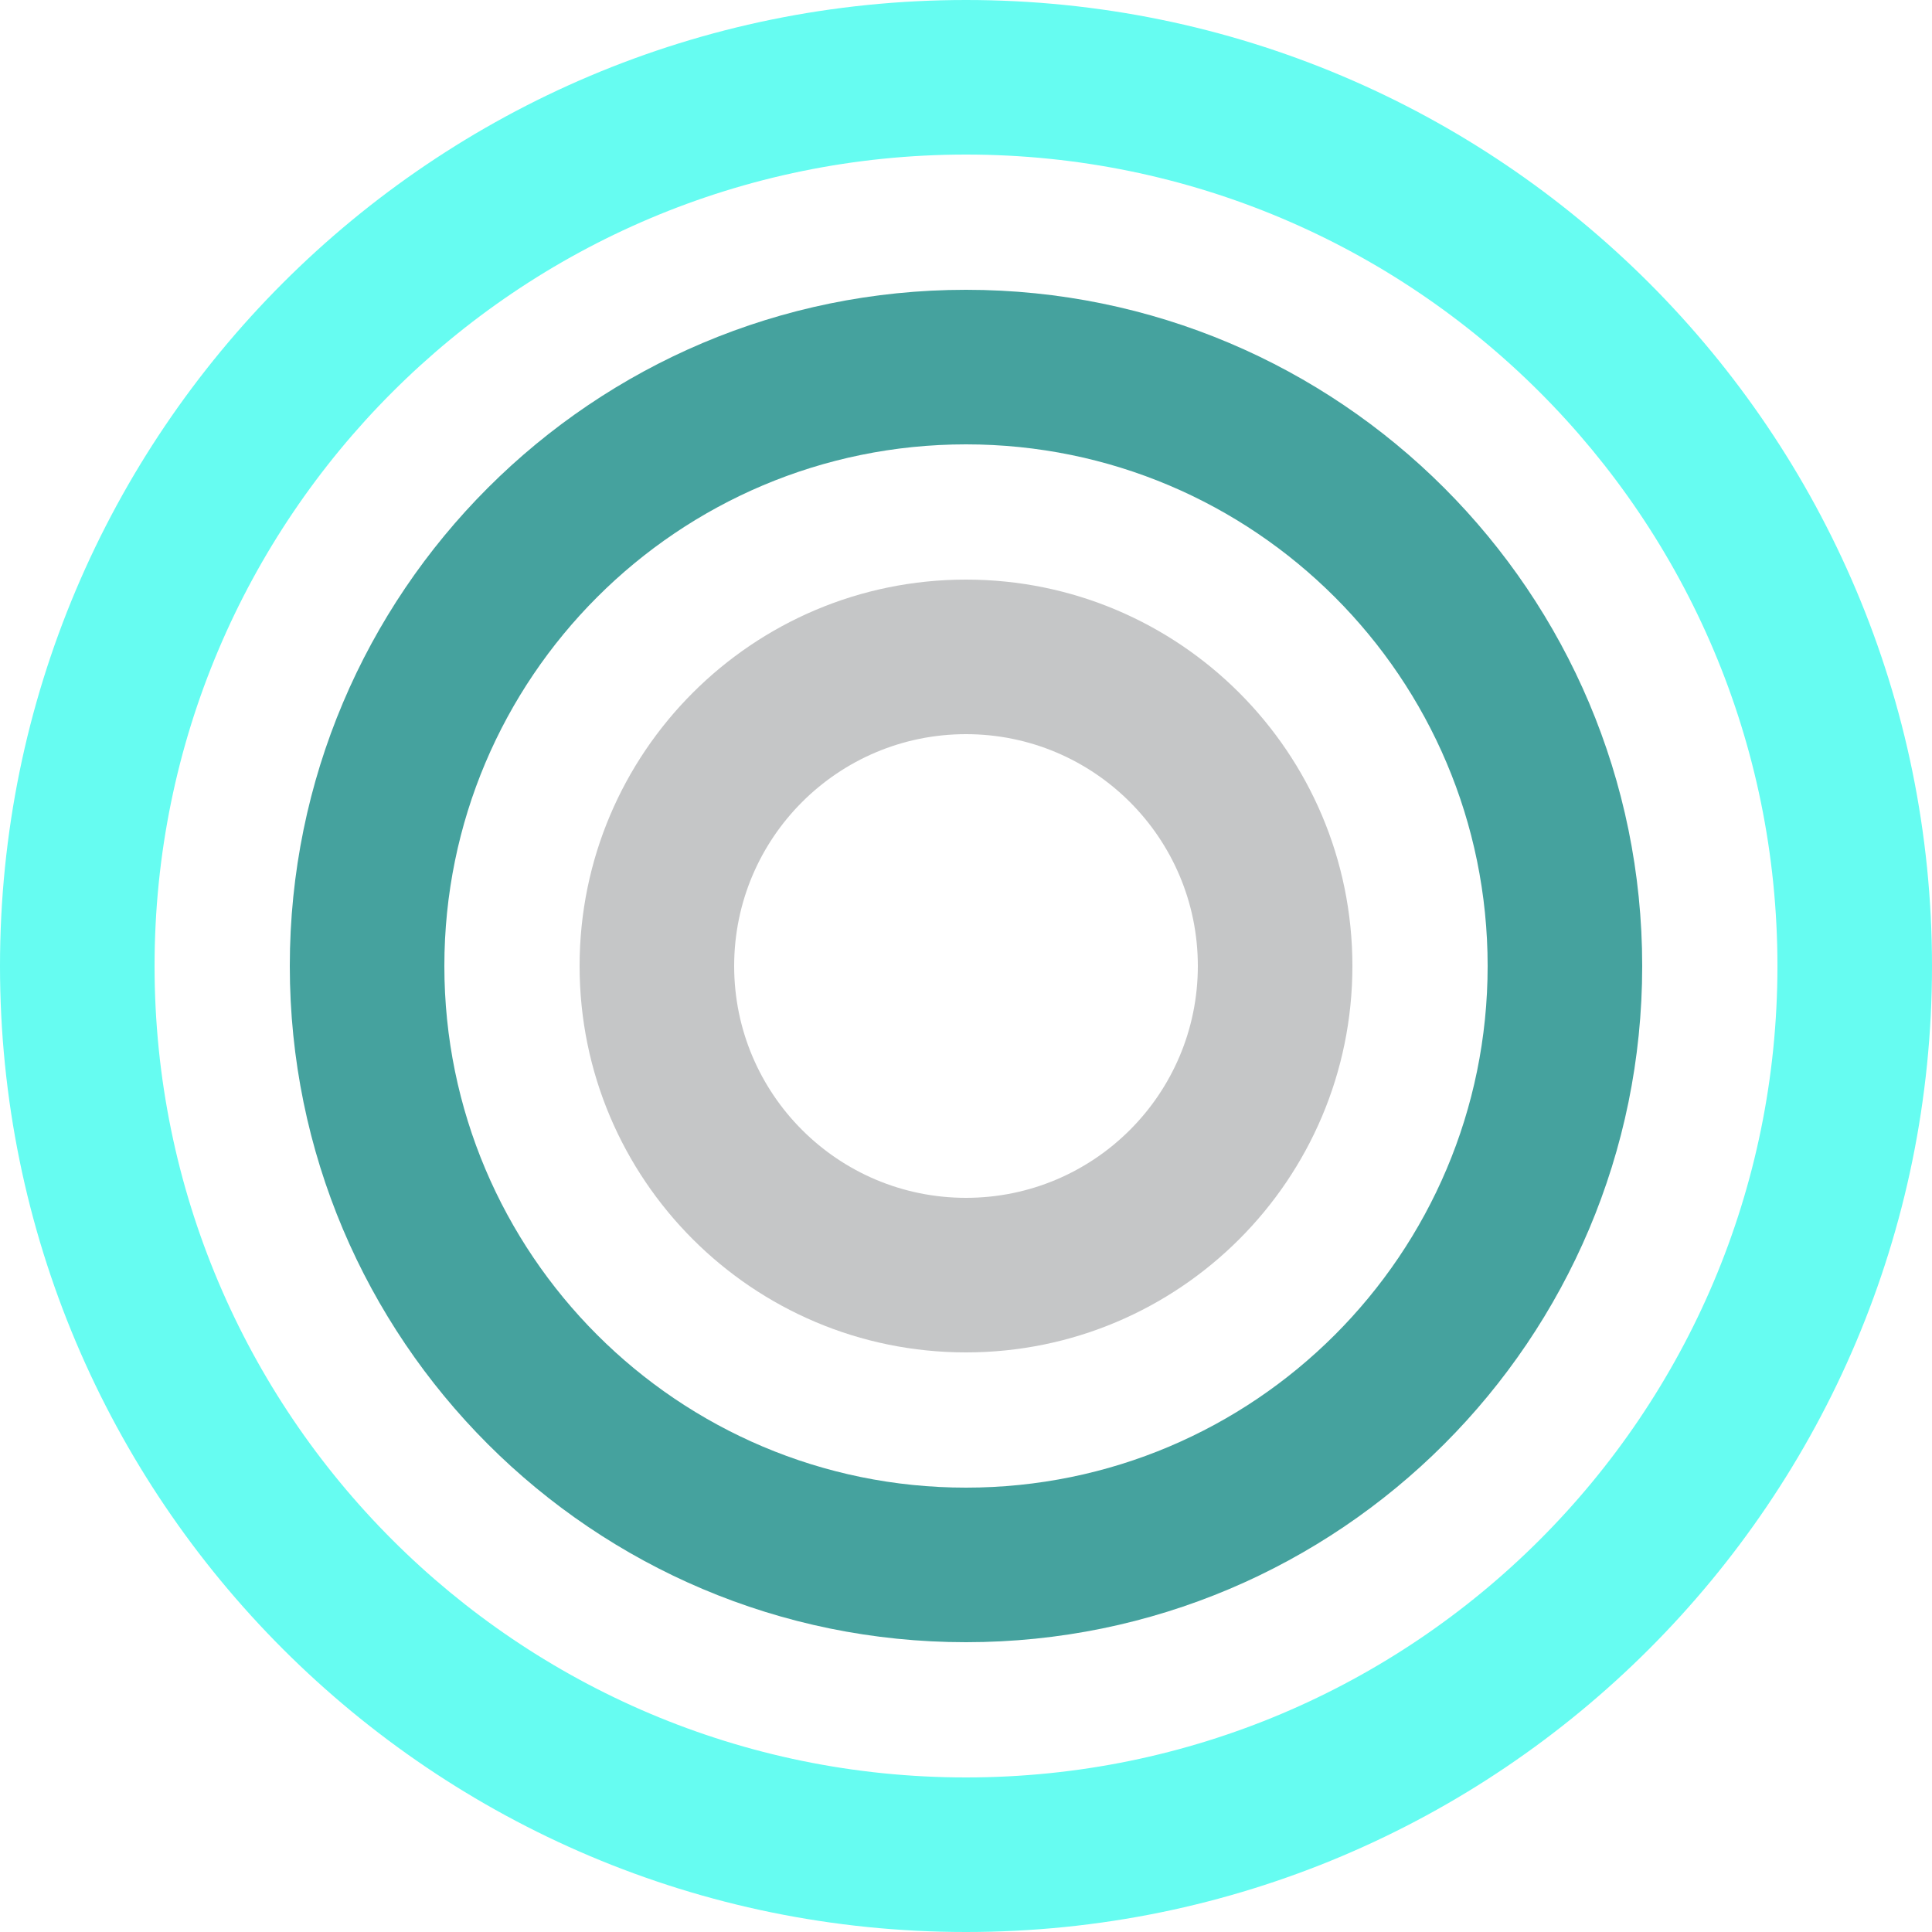
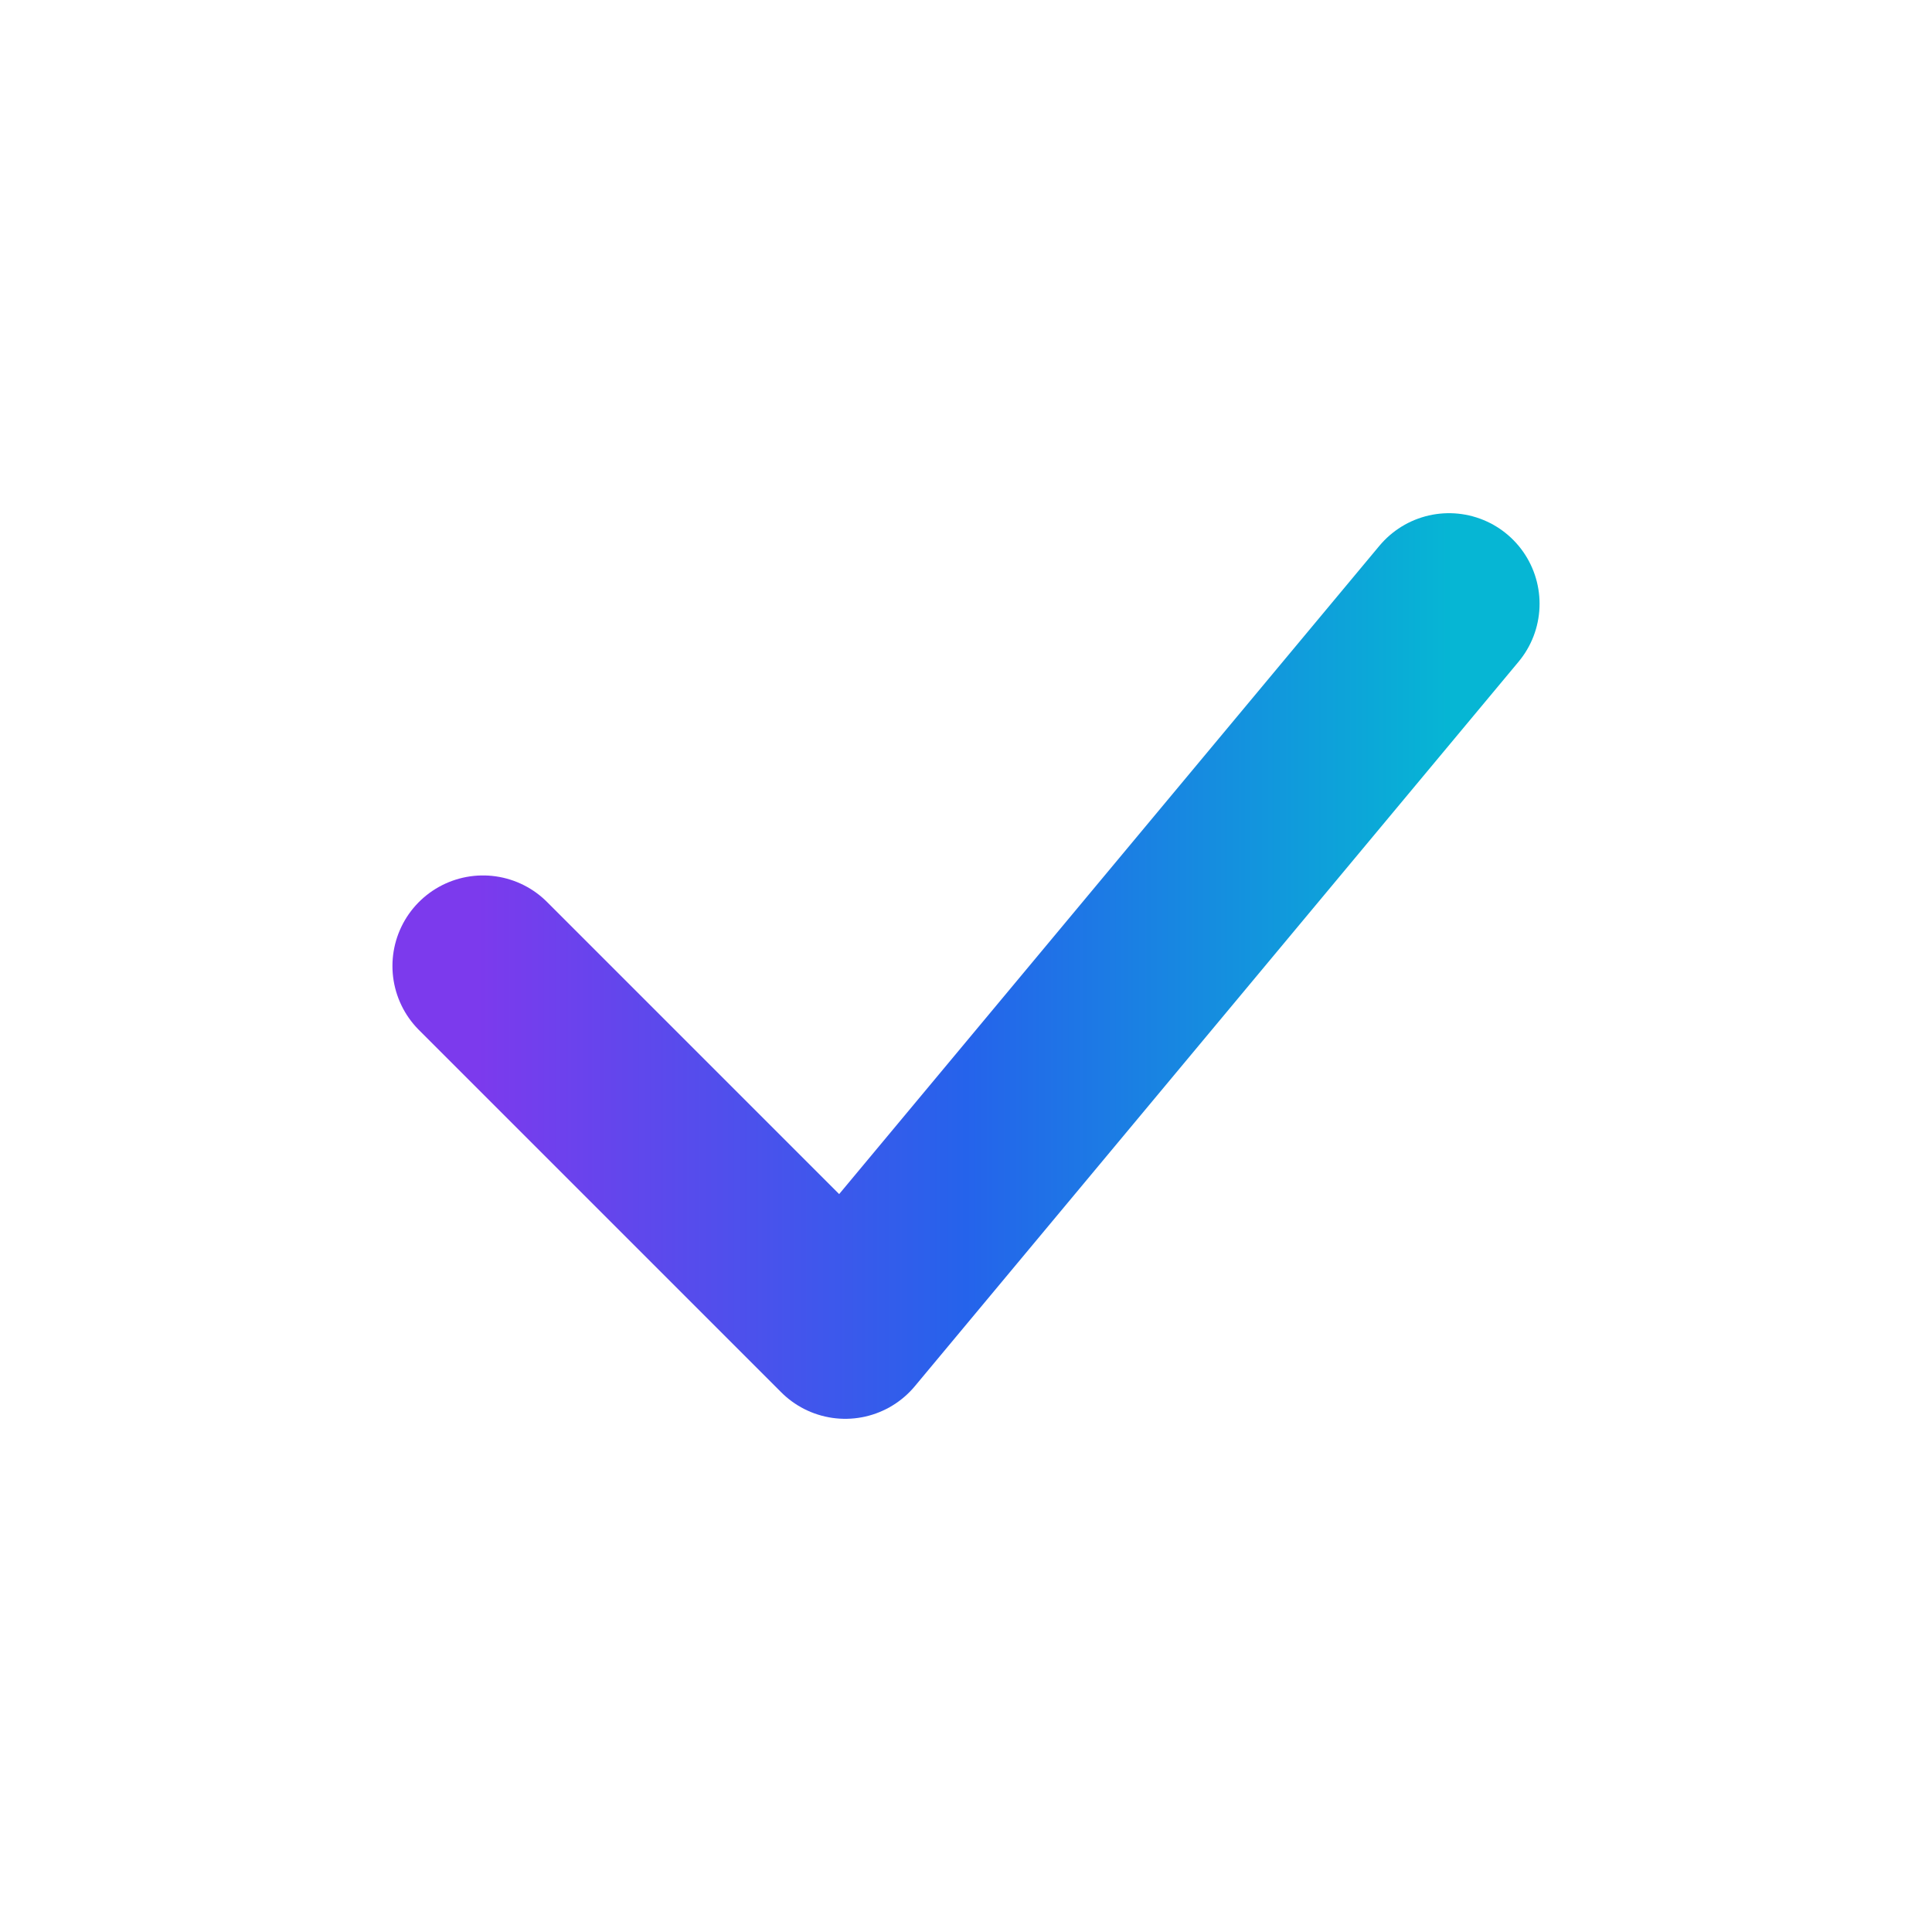
- <svg xmlns="http://www.w3.org/2000/svg" viewBox="0 0 100 100">
-   <path d="M50 0a50 50 0 1050 50A50 50 0 0050 0zm0 8a42 42 0 11-42 42 42 42 0 0142-42z" fill="#66fcf1" />
-   <path d="M50 15a35 35 0 1035 35 35 35 0 00-35-35zm0 8a27 27 0 11-27 27 27 27 0 0127-27z" fill="#45a29e" />
-   <path d="M50 30a20 20 0 1020 20 20 20 0 00-20-20zm0 8a12 12 0 11-12 12 12 12 0 0112-12z" fill="#c5c6c7" />
+ <svg xmlns="http://www.w3.org/2000/svg" width="64" height="64" viewBox="0 0 64 64" fill="none">
+   <defs>
+     <linearGradient id="check-gradient" x1="0%" y1="0%" x2="100%" y2="0%">
+       <stop offset="0%" style="stop-color:#7C3AED" />
+       <stop offset="50%" style="stop-color:#2563EB" />
+       <stop offset="100%" style="stop-color:#06B6D4" />
+     </linearGradient>
+   </defs>
+   <path d="M16 32 L28 44 L48 20" stroke="url(#check-gradient)" stroke-width="6" fill="none" stroke-linecap="round" stroke-linejoin="round" />
</svg>
